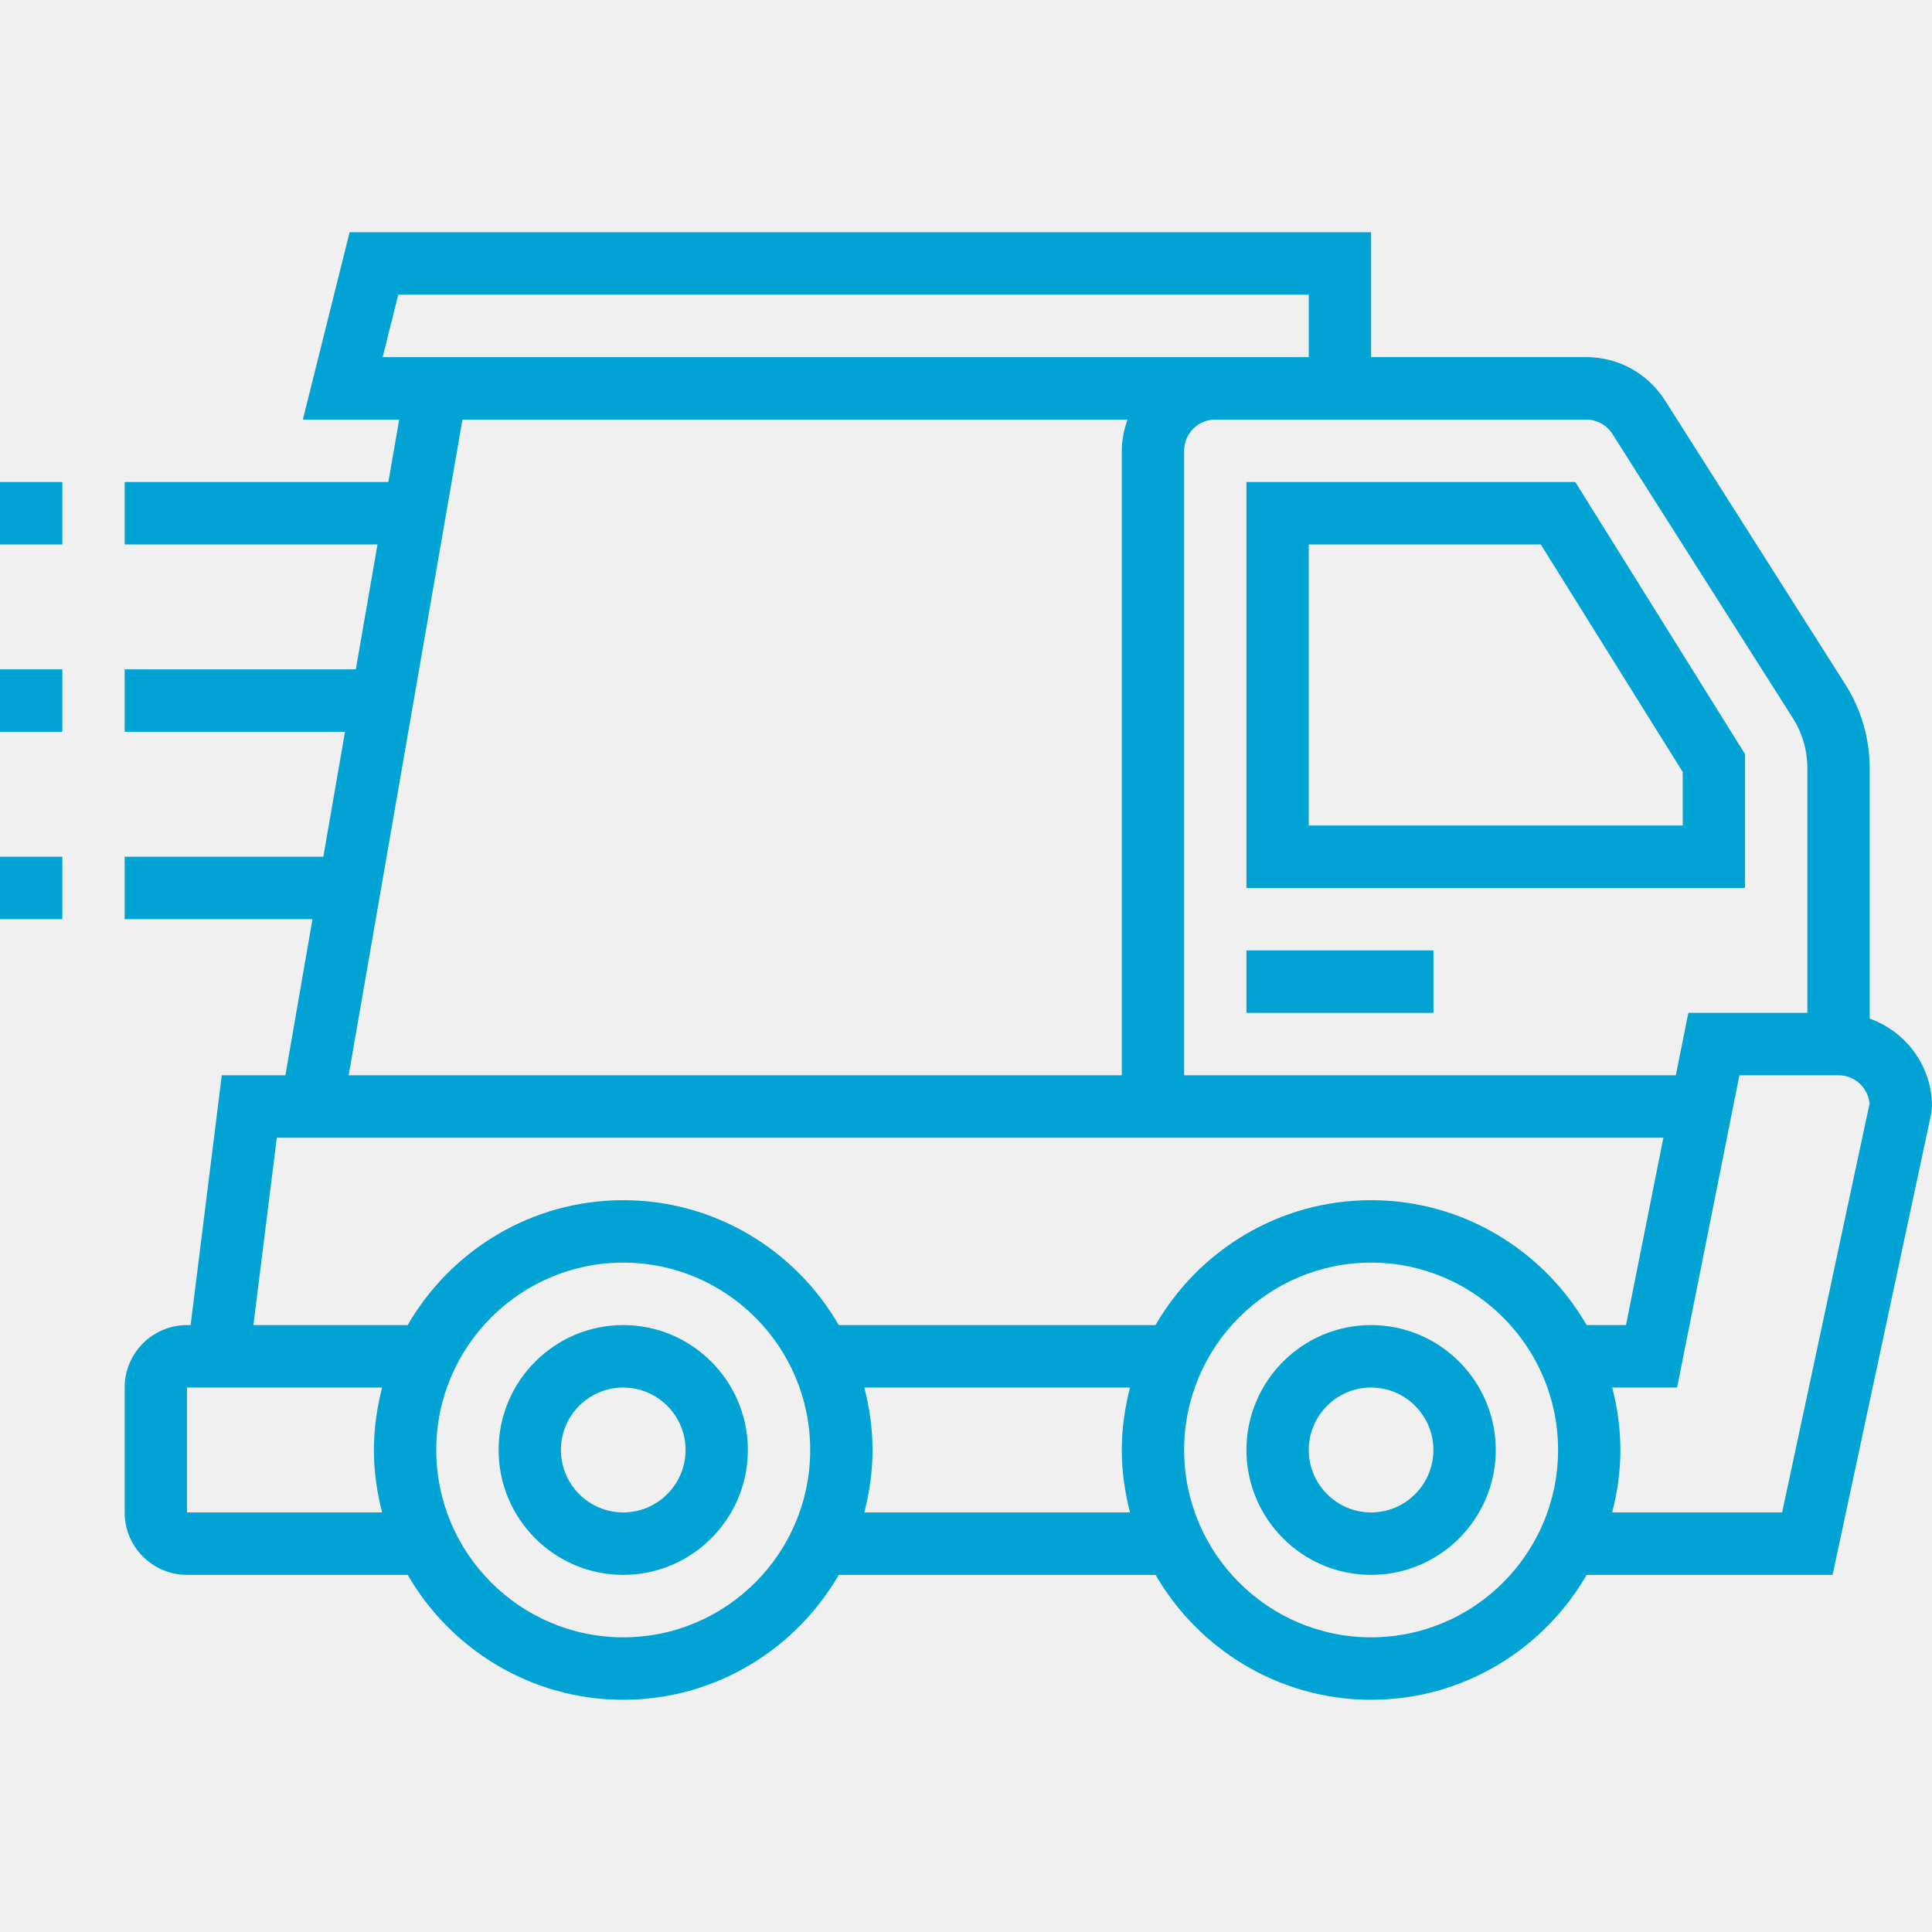
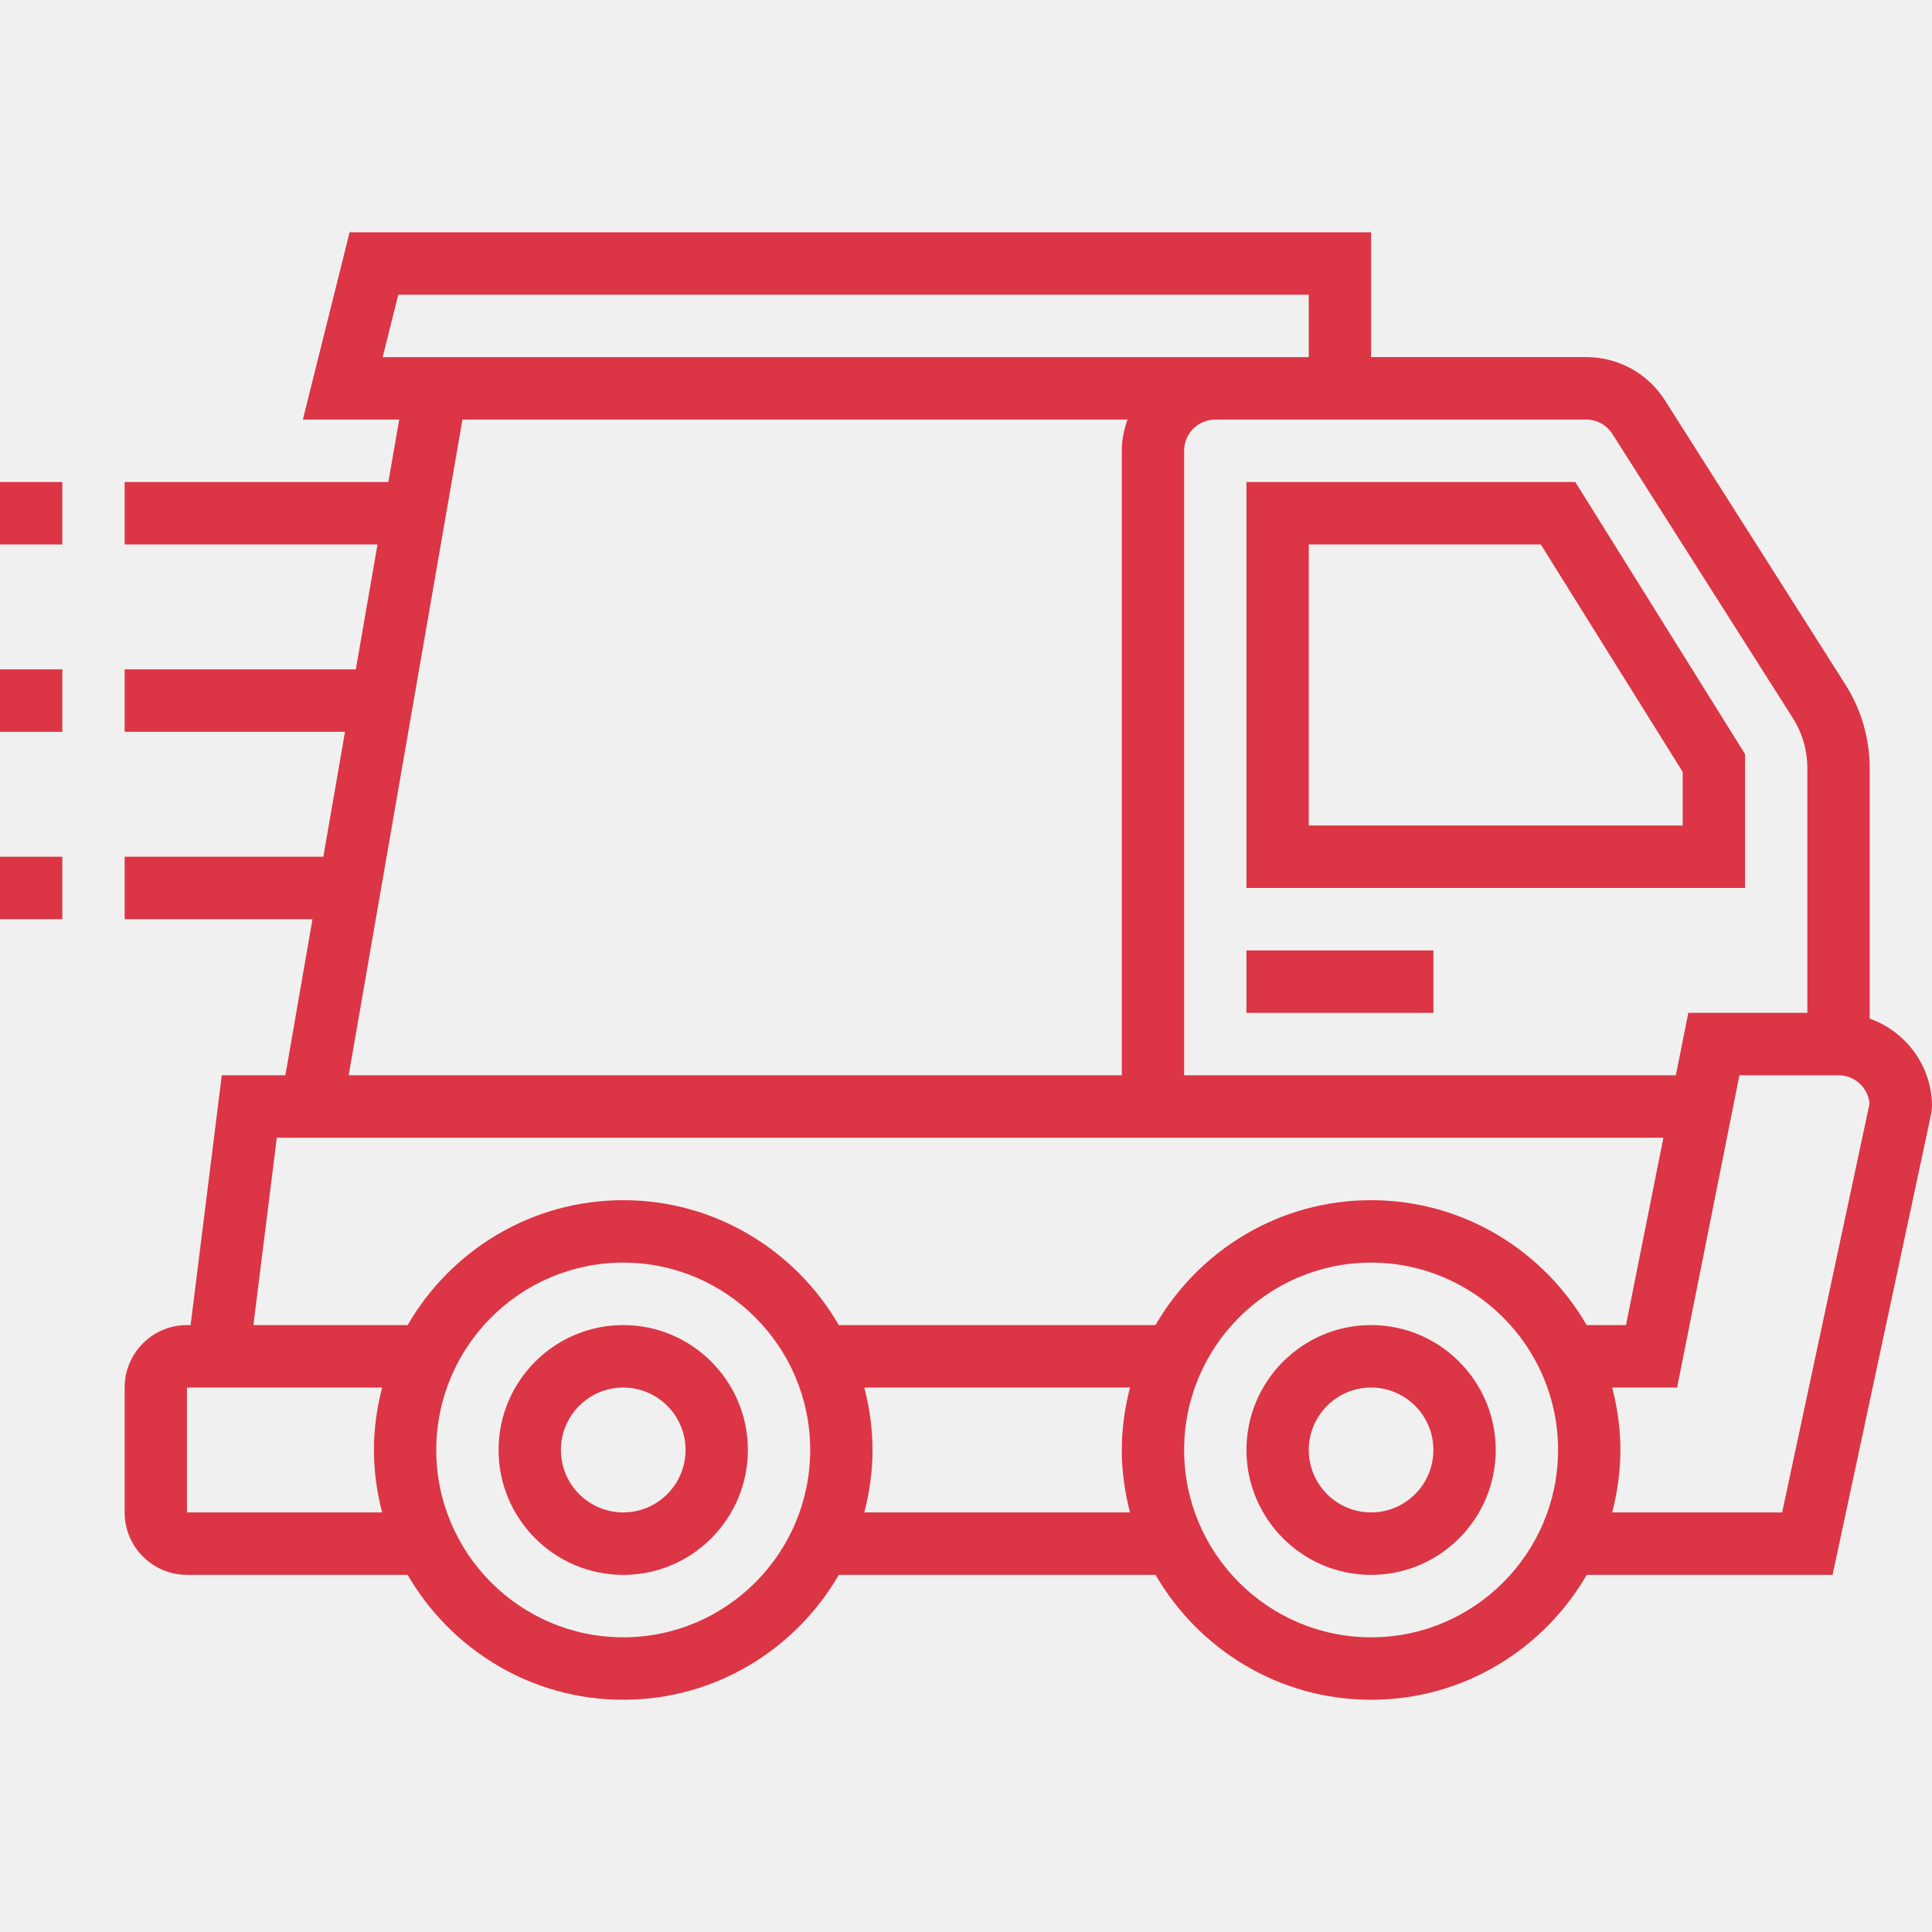
<svg xmlns="http://www.w3.org/2000/svg" width="70" height="70" viewBox="0 0 70 70" fill="none">
-   <g clip-path="url(#clip0_49_2355)">
-     <path d="M22.581 48.01C20.09 48.01 18.065 50.04 18.065 52.535C18.065 55.031 20.09 57.061 22.581 57.061C25.071 57.061 27.097 55.031 27.097 52.535C27.097 50.04 25.071 48.01 22.581 48.01ZM22.581 54.798C21.335 54.798 20.323 53.783 20.323 52.535C20.323 51.288 21.335 50.273 22.581 50.273C23.826 50.273 24.839 51.288 24.839 52.535C24.839 53.783 23.826 54.798 22.581 54.798Z" fill="#00A3D3" />
-     <path d="M49.677 48.01C47.187 48.01 45.161 50.04 45.161 52.535C45.161 55.031 47.187 57.061 49.677 57.061C52.168 57.061 54.194 55.031 54.194 52.535C54.194 50.04 52.168 48.01 49.677 48.01ZM49.677 54.798C48.432 54.798 47.419 53.783 47.419 52.535C47.419 51.288 48.432 50.273 49.677 50.273C50.923 50.273 51.935 51.288 51.935 52.535C51.935 53.783 50.923 54.798 49.677 54.798Z" fill="#00A3D3" />
-     <path d="M67.742 36.905V27.833C67.742 26.755 67.436 25.704 66.859 24.796L60.327 14.51C59.701 13.525 58.633 12.938 57.47 12.938H49.677V8.414H12.667L10.973 15.202H14.464L14.071 17.465H4.516V19.727H13.678L12.892 24.252H4.516V26.515H12.5L11.715 31.04H4.516V33.303H11.322L10.34 38.959H8.036L6.906 48.01H6.774C5.529 48.01 4.516 49.025 4.516 50.273V54.798C4.516 56.046 5.529 57.06 6.774 57.06H14.77C16.335 59.761 19.245 61.586 22.581 61.586C25.916 61.586 28.827 59.761 30.391 57.06H41.868C43.433 59.761 46.343 61.586 49.678 61.586C53.014 61.586 55.925 59.761 57.489 57.06H66.398L69.976 40.328L70 40.091C70 38.618 69.053 37.374 67.742 36.905ZM57.47 15.202C57.857 15.202 58.214 15.398 58.422 15.726L64.954 26.012C65.301 26.556 65.484 27.186 65.484 27.833V36.697H61.171L60.719 38.959H42.903V16.333C42.903 15.709 43.41 15.202 44.032 15.202H57.47ZM14.43 10.677H47.419V12.939H13.865L14.43 10.677ZM16.756 15.202H40.853C40.726 15.557 40.645 15.935 40.645 16.333V38.959H12.633L16.756 15.202ZM10.029 41.222H60.268L58.913 48.01H57.487C55.922 45.309 53.012 43.485 49.676 43.485C46.341 43.485 43.43 45.309 41.866 48.01H30.391C28.827 45.309 25.916 43.485 22.581 43.485C19.245 43.485 16.335 45.309 14.77 48.01H9.181L10.029 41.222ZM6.774 54.798V50.273H13.845C13.658 50.998 13.548 51.752 13.548 52.535C13.548 53.318 13.658 54.073 13.845 54.798H6.774ZM22.581 59.323C18.845 59.323 15.806 56.279 15.806 52.535C15.806 48.792 18.845 45.747 22.581 45.747C26.317 45.747 29.355 48.792 29.355 52.535C29.355 56.279 26.317 59.323 22.581 59.323ZM31.316 54.798C31.503 54.073 31.613 53.318 31.613 52.535C31.613 51.752 31.503 50.998 31.316 50.273H40.943C40.755 50.998 40.645 51.752 40.645 52.535C40.645 53.318 40.755 54.073 40.942 54.798H31.316ZM49.677 59.323C45.941 59.323 42.903 56.279 42.903 52.535C42.903 48.792 45.941 45.747 49.677 45.747C53.413 45.747 56.452 48.792 56.452 52.535C56.452 56.279 53.413 59.323 49.677 59.323ZM64.57 54.798H58.411C58.6 54.073 58.71 53.318 58.71 52.535C58.71 51.752 58.6 50.998 58.413 50.273H60.764L63.022 38.959H66.613C67.202 38.959 67.688 39.413 67.737 39.991L64.57 54.798Z" fill="#00A3D3" />
-     <path d="M63.226 27.322L57.077 17.465H45.161V32.172H63.226V27.322ZM60.968 29.909H47.419V19.727H55.826L60.968 27.971V29.909Z" fill="#00A3D3" />
-     <path d="M45.161 34.435H51.935V36.697H45.161V34.435Z" fill="#00A3D3" />
-     <path d="M0 17.465H2.258V19.727H0V17.465Z" fill="#00A3D3" />
-     <path d="M0 24.252H2.258V26.515H0V24.252Z" fill="#00A3D3" />
-     <path d="M0 31.041H2.258V33.303H0V31.041Z" fill="#00A3D3" />
-   </g>
-   <defs>
-     <clipPath id="clip0_49_2355">
-       <rect width="70" height="70" fill="white" />
-     </clipPath>
-   </defs>
+   <path d="M22.581 48.01C20.09 48.01 18.064 50.04 18.064 52.535C18.064 55.031 20.09 57.061 22.581 57.061C25.071 57.061 27.097 55.031 27.097 52.535C27.097 50.04 25.071 48.01 22.581 48.01ZM22.581 54.798C21.335 54.798 20.323 53.783 20.323 52.535C20.323 51.288 21.335 50.273 22.581 50.273C23.826 50.273 24.839 51.288 24.839 52.535C24.839 53.783 23.826 54.798 22.581 54.798Z" fill="#DC3545" />
+   <path d="M49.677 48.01C47.187 48.01 45.161 50.04 45.161 52.535C45.161 55.031 47.187 57.061 49.677 57.061C52.168 57.061 54.193 55.031 54.193 52.535C54.193 50.04 52.168 48.01 49.677 48.01ZM49.677 54.798C48.432 54.798 47.419 53.783 47.419 52.535C47.419 51.288 48.432 50.273 49.677 50.273C50.923 50.273 51.935 51.288 51.935 52.535C51.935 53.783 50.923 54.798 49.677 54.798Z" fill="#DC3545" />
+   <path d="M67.742 36.905V27.833C67.742 26.755 67.436 25.704 66.859 24.796L60.327 14.51C59.701 13.525 58.633 12.938 57.47 12.938H49.677V8.414H12.667L10.973 15.202H14.464L14.071 17.465H4.516V19.727H13.678L12.892 24.252H4.516V26.515H12.5L11.715 31.04H4.516V33.303H11.322L10.34 38.959H8.036L6.906 48.01H6.774C5.529 48.01 4.516 49.025 4.516 50.273V54.798C4.516 56.046 5.529 57.06 6.774 57.06H14.77C16.335 59.761 19.245 61.586 22.581 61.586C25.916 61.586 28.827 59.761 30.391 57.06H41.868C43.433 59.761 46.343 61.586 49.678 61.586C53.014 61.586 55.925 59.761 57.489 57.06H66.398L69.976 40.328L70 40.091C70 38.618 69.053 37.374 67.742 36.905ZM57.47 15.202C57.857 15.202 58.214 15.398 58.422 15.726L64.954 26.012C65.301 26.556 65.484 27.186 65.484 27.833V36.697H61.171L60.719 38.959H42.903V16.333C42.903 15.709 43.41 15.202 44.032 15.202H57.47ZM14.43 10.677H47.419V12.939H13.865L14.43 10.677ZM16.756 15.202H40.853C40.726 15.557 40.645 15.935 40.645 16.333V38.959H12.633L16.756 15.202ZM10.029 41.222H60.268L58.913 48.01H57.487C55.922 45.309 53.012 43.485 49.676 43.485C46.341 43.485 43.43 45.309 41.866 48.01H30.391C28.827 45.309 25.916 43.485 22.581 43.485C19.245 43.485 16.335 45.309 14.77 48.01H9.181L10.029 41.222ZM6.774 54.798V50.273H13.845C13.658 50.998 13.548 51.752 13.548 52.535C13.548 53.318 13.658 54.073 13.845 54.798H6.774ZM22.581 59.323C18.845 59.323 15.806 56.279 15.806 52.535C15.806 48.792 18.845 45.747 22.581 45.747C26.317 45.747 29.355 48.792 29.355 52.535C29.355 56.279 26.317 59.323 22.581 59.323ZM31.316 54.798C31.503 54.073 31.613 53.318 31.613 52.535C31.613 51.752 31.503 50.998 31.316 50.273H40.943C40.755 50.998 40.645 51.752 40.645 52.535C40.645 53.318 40.755 54.073 40.942 54.798H31.316ZM49.677 59.323C45.941 59.323 42.903 56.279 42.903 52.535C42.903 48.792 45.941 45.747 49.677 45.747C53.413 45.747 56.452 48.792 56.452 52.535C56.452 56.279 53.413 59.323 49.677 59.323ZM64.57 54.798H58.411C58.6 54.073 58.71 53.318 58.71 52.535C58.71 51.752 58.6 50.998 58.413 50.273H60.764L63.022 38.959H66.613C67.202 38.959 67.688 39.413 67.737 39.991L64.57 54.798Z" fill="#DC3545" />
+   <path d="M63.226 27.322L57.077 17.465H45.161V32.172H63.226V27.322ZM60.968 29.909H47.419V19.727H55.826L60.968 27.971V29.909Z" fill="#DC3545" />
+   <path d="M45.161 34.435H51.935V36.697H45.161V34.435Z" fill="#DC3545" />
+   <path d="M0 17.465H2.258V19.727H0V17.465Z" fill="#DC3545" />
+   <path d="M0 24.252H2.258V26.515H0V24.252Z" fill="#DC3545" />
+   <path d="M0 31.041H2.258V33.303H0V31.041Z" fill="#DC3545" />
</svg>
